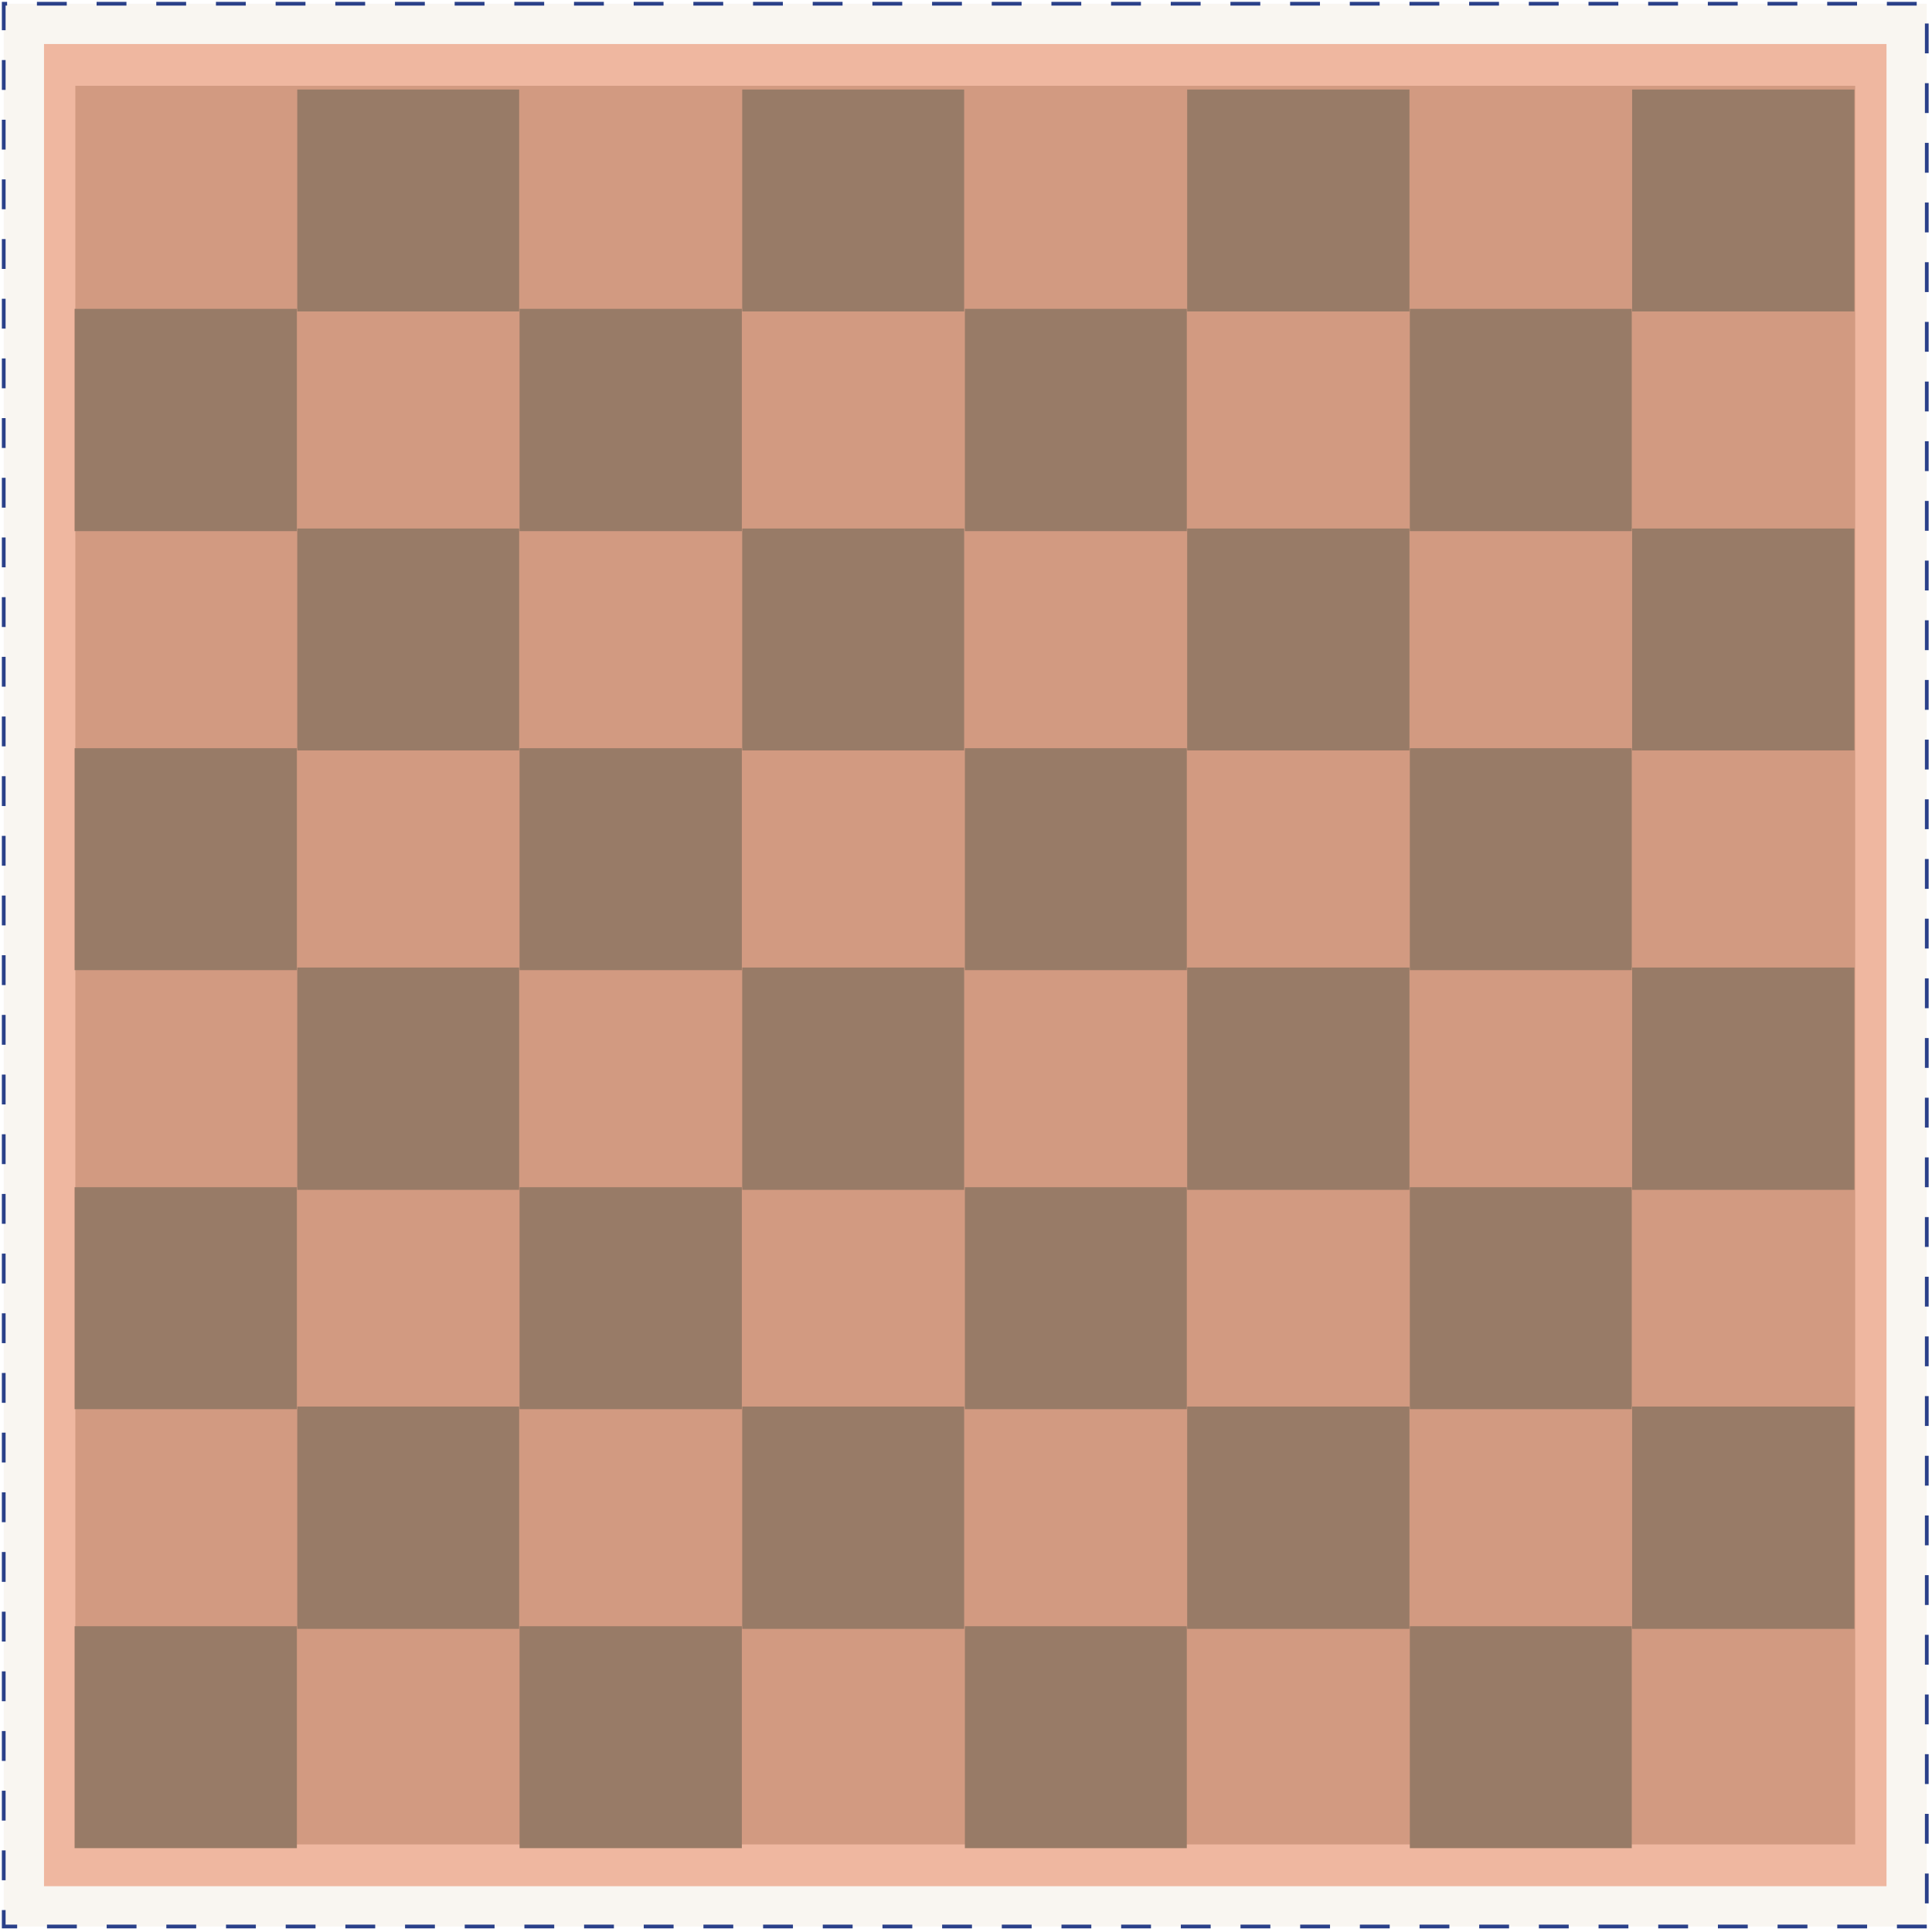
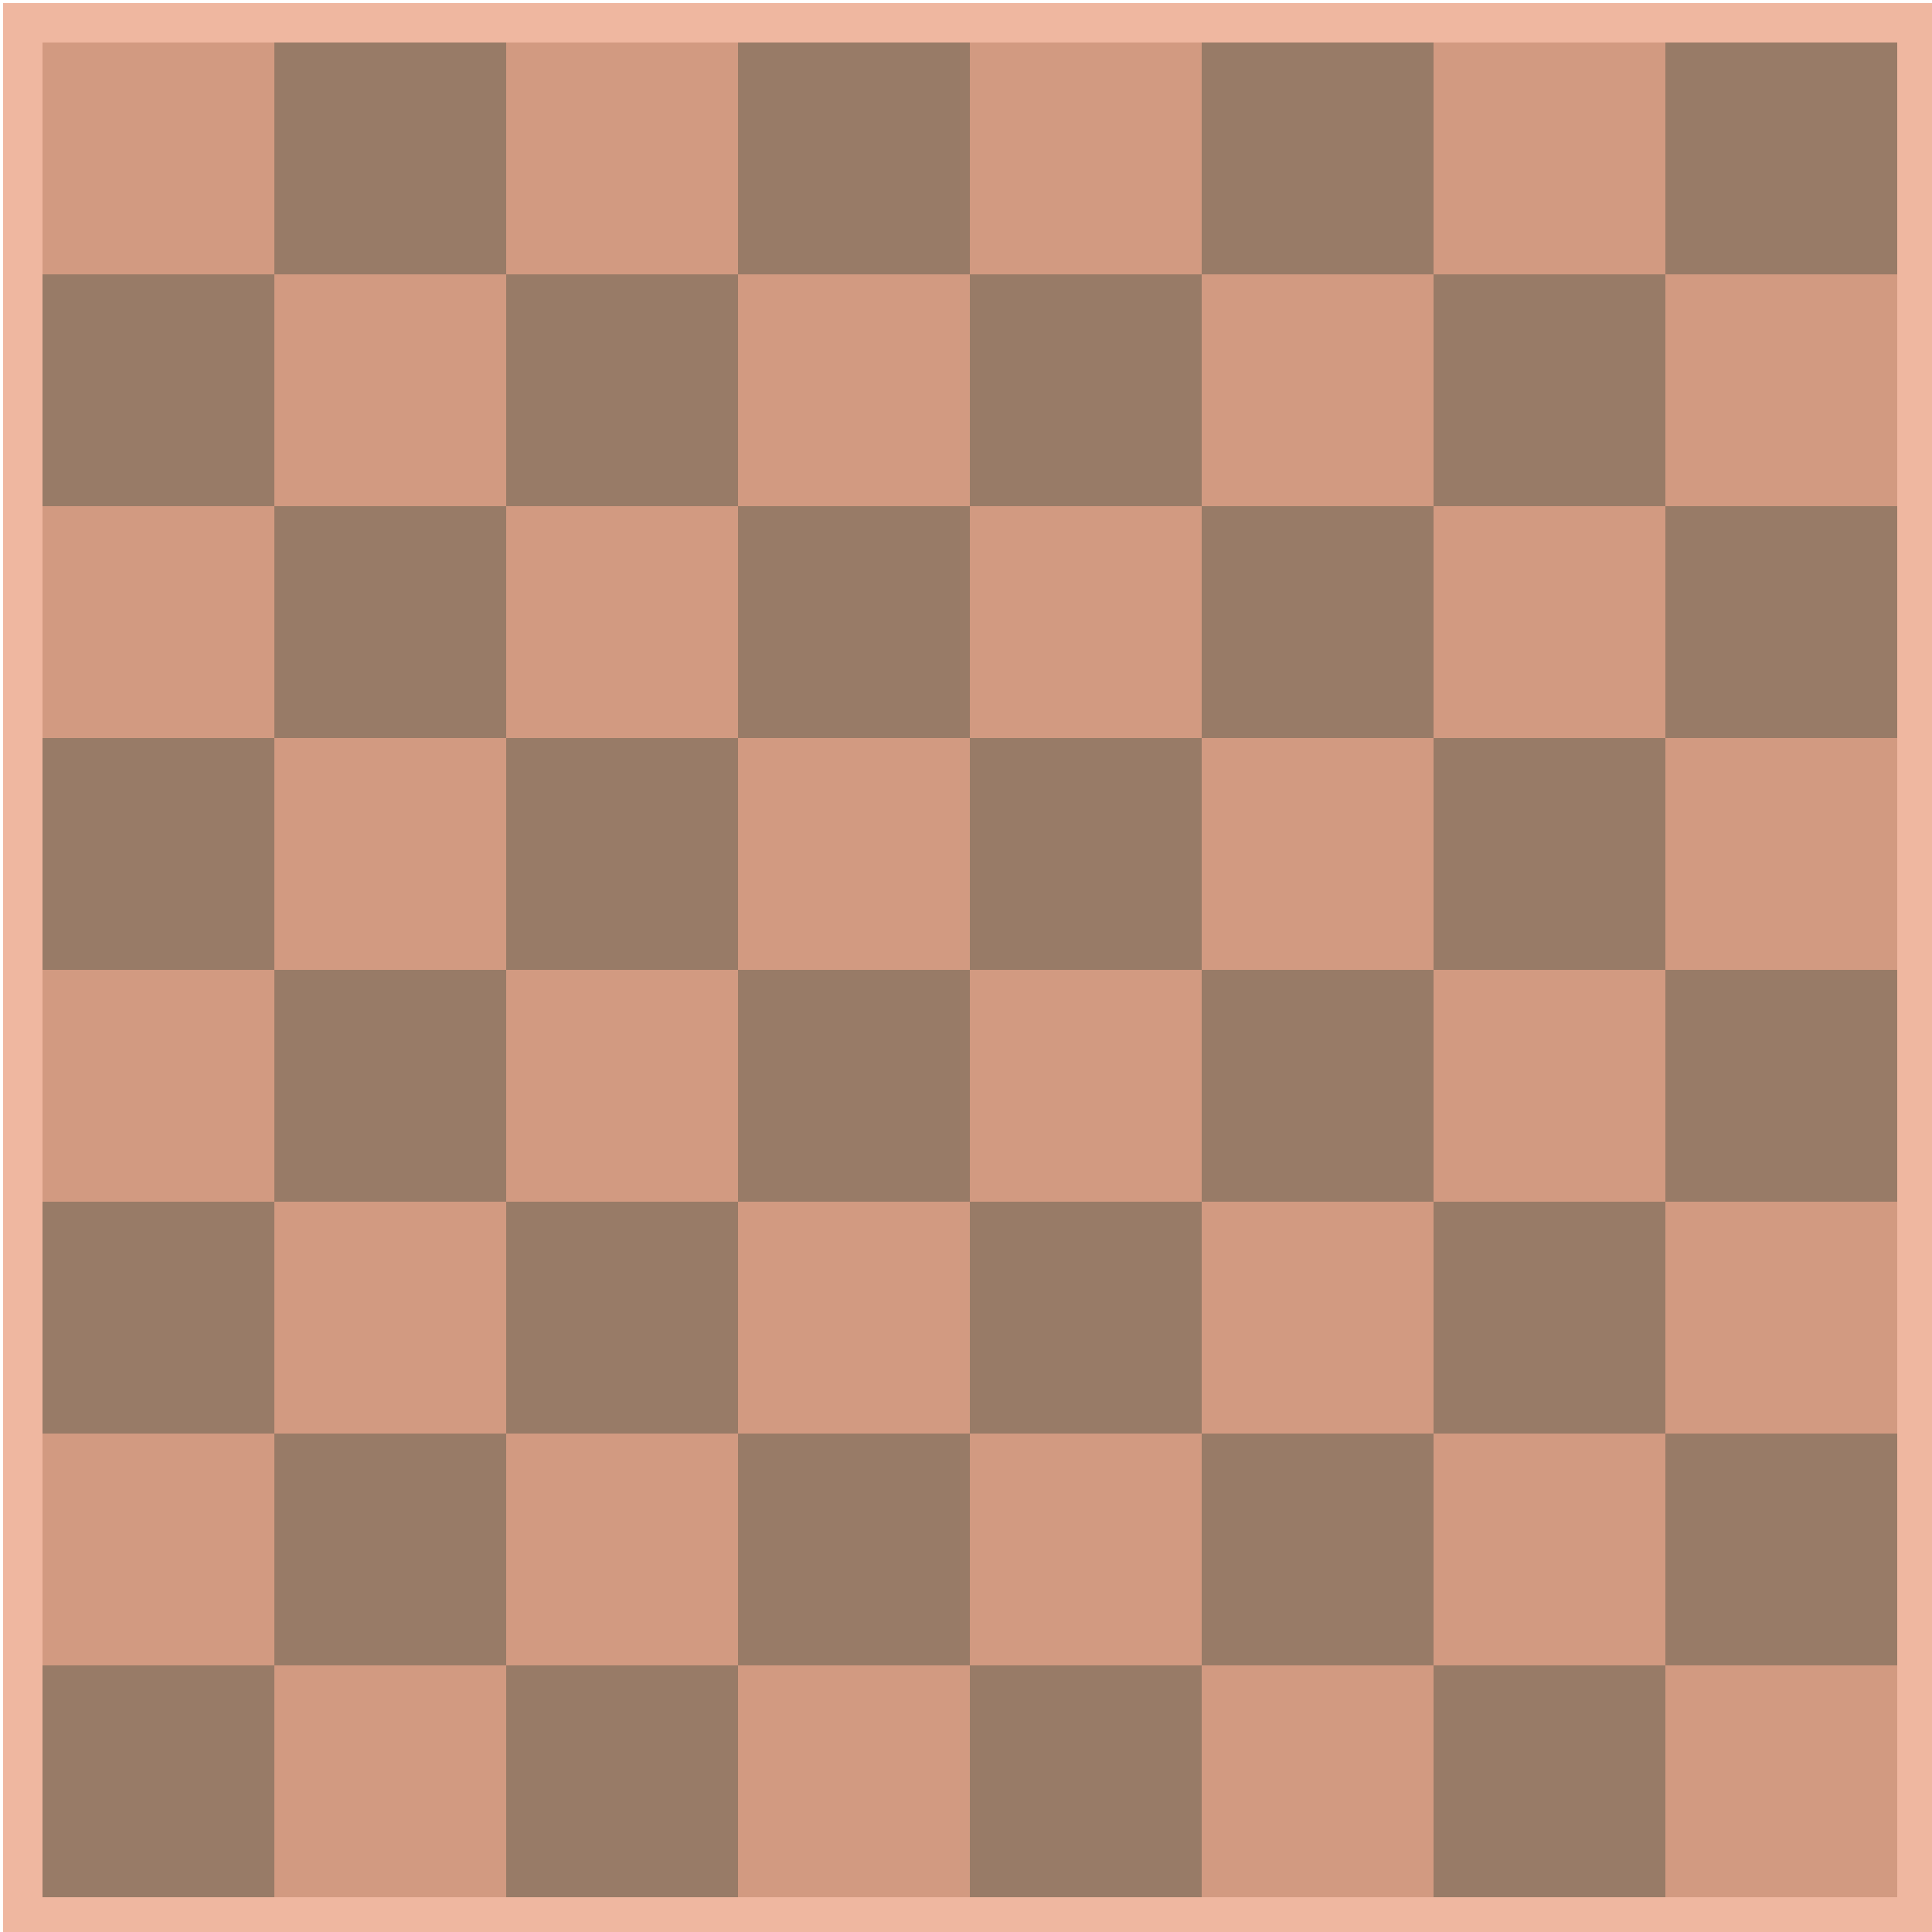
- <svg xmlns="http://www.w3.org/2000/svg" width="518" height="517" viewBox="0 0 518 517" fill="none">
-   <path d="M516.6 516.5H1V1H516.6V516.5Z" fill="#F9F6F1" stroke="#2A4089" stroke-dasharray="8 8" />
-   <path d="M505.8 505.7H11.8V11.8H505.8V505.7Z" fill="#EFB7A0" />
-   <path d="M497.4 494.5H20.2V23H497.4V494.5Z" fill="#D29A81" />
-   <path d="M497.2 83.5H437.6V24H497.2V83.5Z" fill="#987B67" />
-   <path d="M377.9 83.5H318.3V24H377.9V83.5Z" fill="#987B67" />
-   <path d="M258.5 83.5H199V24H258.5V83.5Z" fill="#987B67" />
-   <path d="M139.2 83.5H79.7V24H139.2V83.5Z" fill="#987B67" />
-   <path d="M437.5 142.4H378V82.8H437.5V142.4Z" fill="#987B67" />
-   <path d="M318.2 142.4H258.7V82.8H318.2V142.4Z" fill="#987B67" />
-   <path d="M198.9 142.4H139.3V82.8H198.9V142.4Z" fill="#987B67" />
-   <path d="M79.6 142.4H20V82.8H79.6V142.4Z" fill="#987B67" />
-   <path d="M497.2 201.2H437.6V141.7H497.2V201.2Z" fill="#987B67" />
-   <path d="M377.9 201.2H318.3V141.7H377.9V201.2Z" fill="#987B67" />
-   <path d="M258.5 201.2H199V141.7H258.5V201.2Z" fill="#987B67" />
-   <path d="M139.2 201.2H79.7V141.7H139.2V201.2Z" fill="#987B67" />
-   <path d="M437.5 260.1H378V200.6H437.5V260.1Z" fill="#987B67" />
-   <path d="M318.2 260.1H258.7V200.6H318.2V260.1Z" fill="#987B67" />
-   <path d="M198.9 260.1H139.3V200.6H198.9V260.1Z" fill="#987B67" />
-   <path d="M79.6 260.1H20V200.6H79.6V260.1Z" fill="#987B67" />
-   <path d="M497.2 319H437.6V259.4H497.2V319Z" fill="#987B67" />
-   <path d="M377.9 319H318.3V259.4H377.9V319Z" fill="#987B67" />
-   <path d="M258.5 319H199V259.4H258.5V319Z" fill="#987B67" />
-   <path d="M139.2 319H79.7V259.4H139.2V319Z" fill="#987B67" />
-   <path d="M437.5 377.8H378V318.3H437.5V377.8Z" fill="#987B67" />
-   <path d="M318.2 377.8H258.7V318.3H318.2V377.8Z" fill="#987B67" />
-   <path d="M198.9 377.8H139.3V318.3H198.9V377.8Z" fill="#987B67" />
-   <path d="M79.6 377.8H20V318.3H79.6V377.8Z" fill="#987B67" />
-   <path d="M497.2 436.7H437.6V377.1H497.2V436.7Z" fill="#987B67" />
-   <path d="M377.9 436.7H318.3V377.1H377.9V436.7Z" fill="#987B67" />
-   <path d="M258.5 436.7H199V377.1H258.5V436.7Z" fill="#987B67" />
-   <path d="M139.2 436.7H79.7V377.1H139.2V436.7Z" fill="#987B67" />
-   <path d="M437.5 495.5H378V436H437.5V495.5Z" fill="#987B67" />
-   <path d="M318.2 495.5H258.7V436H318.2V495.5Z" fill="#987B67" />
-   <path d="M198.9 495.5H139.3V436H198.9V495.5Z" fill="#987B67" />
-   <path d="M79.6 495.5H20V436H79.6V495.5Z" fill="#987B67" />
+ <svg xmlns="http://www.w3.org/2000/svg" width="600" height="600" viewBox="0 0 500 500" fill="none">
+   <path d="M500.8 500.8H0.8V0.8H500.8V500.8Z" fill="#EFB7A0" />
+   <path d="M491 491H11V11H491V491Z" fill="#D29A81" />
+   <path d="M431 131H371V71H431V131Z" fill="#987B67" />
+   <path d="M311 131H251V71H311V131Z" fill="#987B67" />
+   <path d="M251 71H191V11H251V71Z" fill="#987B67" />
+   <path d="M131 71H71V11H131V71Z" fill="#987B67" />
+   <path d="M191 131H131V71H191V131Z" fill="#987B67" />
+   <path d="M71 131H11V71H71V131Z" fill="#987B67" />
+   <path d="M431 131H371V71H431V131Z" fill="#987B67" />
+   <path d="M311 131H251V71H311V131Z" fill="#987B67" />
+   <path d="M491 191H431V131H491V191Z" fill="#987B67" />
+   <path d="M371 191H311V131H371V191Z" fill="#987B67" />
+   <path d="M251 191H191V131H251V191Z" fill="#987B67" />
+   <path d="M131 191H71V131H131V191Z" fill="#987B67" />
+   <path d="M431 251H371V191H431V251Z" fill="#987B67" />
+   <path d="M311 251H251V191H311V251Z" fill="#987B67" />
+   <path d="M191 251H131V191H191V251Z" fill="#987B67" />
+   <path d="M71 251H11V191H71V251Z" fill="#987B67" />
+   <path d="M491 311H431V251H491V311Z" fill="#987B67" />
+   <path d="M371 311H311V251H371V311Z" fill="#987B67" />
+   <path d="M251 311H191V251H251V311Z" fill="#987B67" />
+   <path d="M131 311H71V251H131V311Z" fill="#987B67" />
+   <path d="M431 371H371V311H431V371Z" fill="#987B67" />
+   <path d="M311 371H251V311H311V371Z" fill="#987B67" />
+   <path d="M191 371H131V311H191V371Z" fill="#987B67" />
+   <path d="M71 371H11V311H71V371Z" fill="#987B67" />
+   <path d="M491 431H431V371H491V431Z" fill="#987B67" />
+   <path d="M371 431H311V371H371V431Z" fill="#987B67" />
+   <path d="M251 431H191V371H251V431Z" fill="#987B67" />
+   <path d="M131 431H71V371H131V431Z" fill="#987B67" />
+   <path d="M431 491H371V431H431V491Z" fill="#987B67" />
+   <path d="M311 491H251V431H311V491Z" fill="#987B67" />
+   <path d="M191 491H131V431H191V491Z" fill="#987B67" />
+   <path d="M71 491H11V431H71V491Z" fill="#987B67" />
+   <path d="M491 71H431V11H491V71Z" fill="#987B67" />
+   <path d="M371 71H311V11H371V71Z" fill="#987B67" />
</svg>
